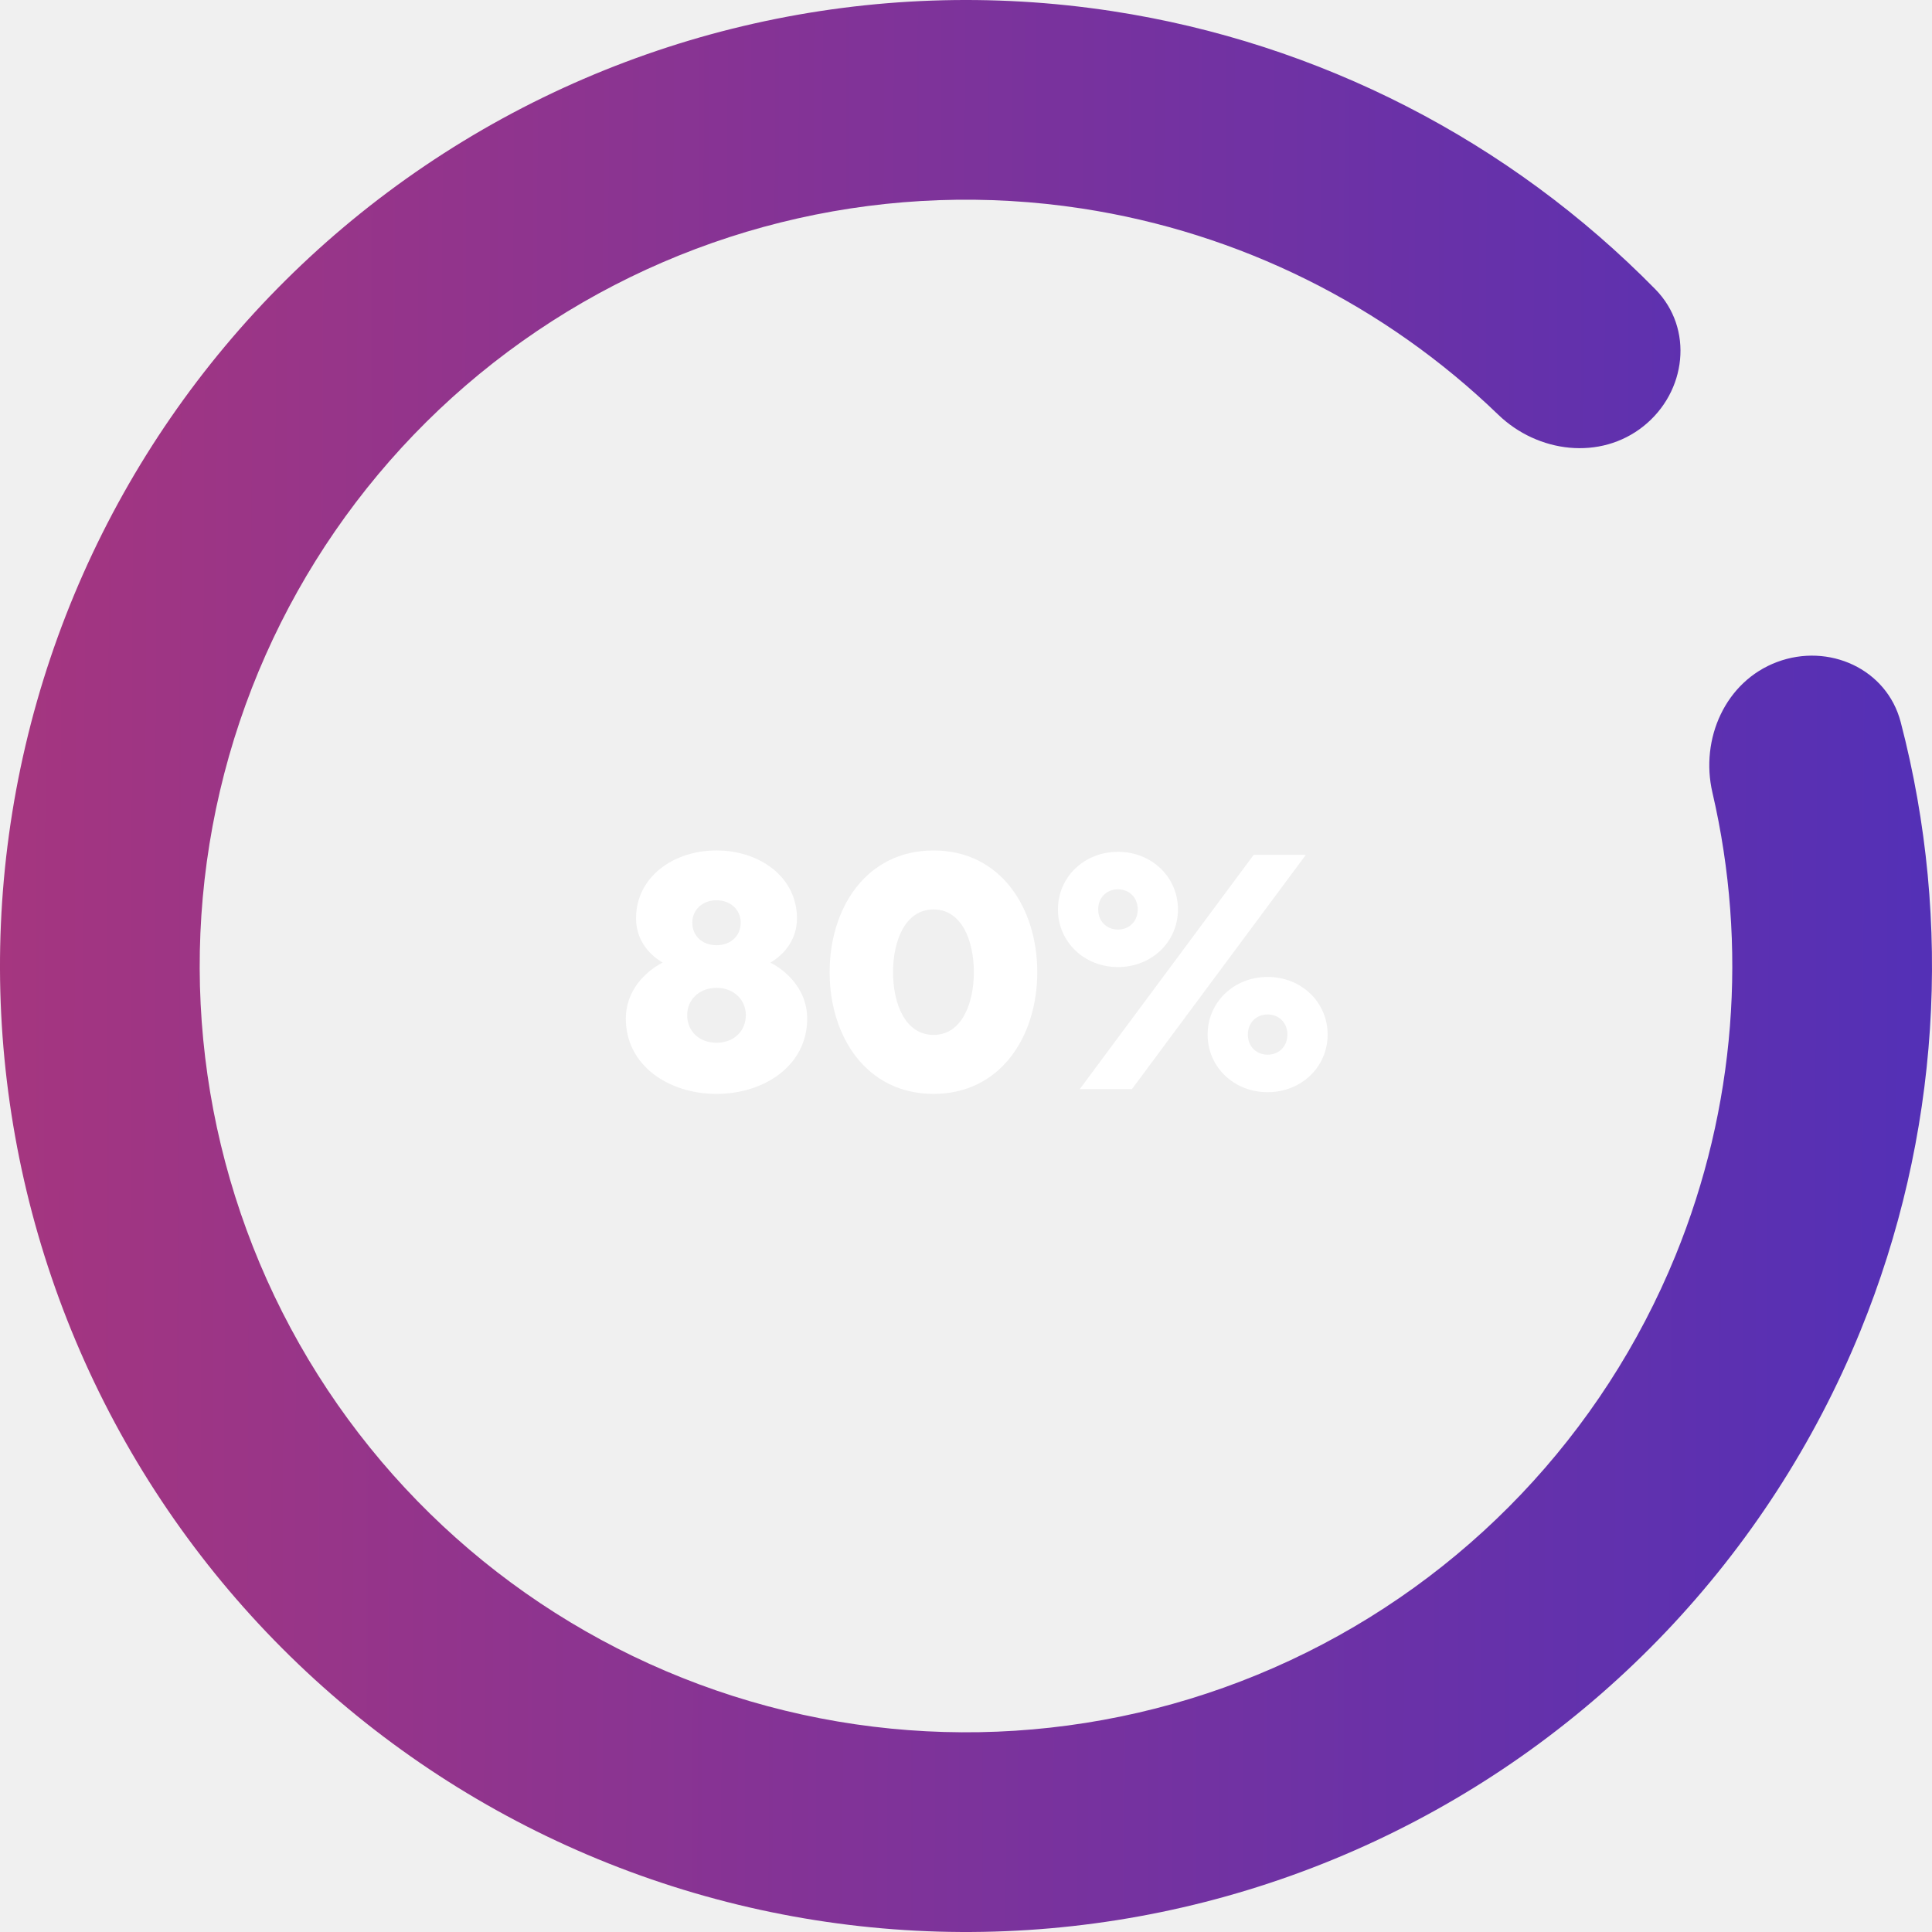
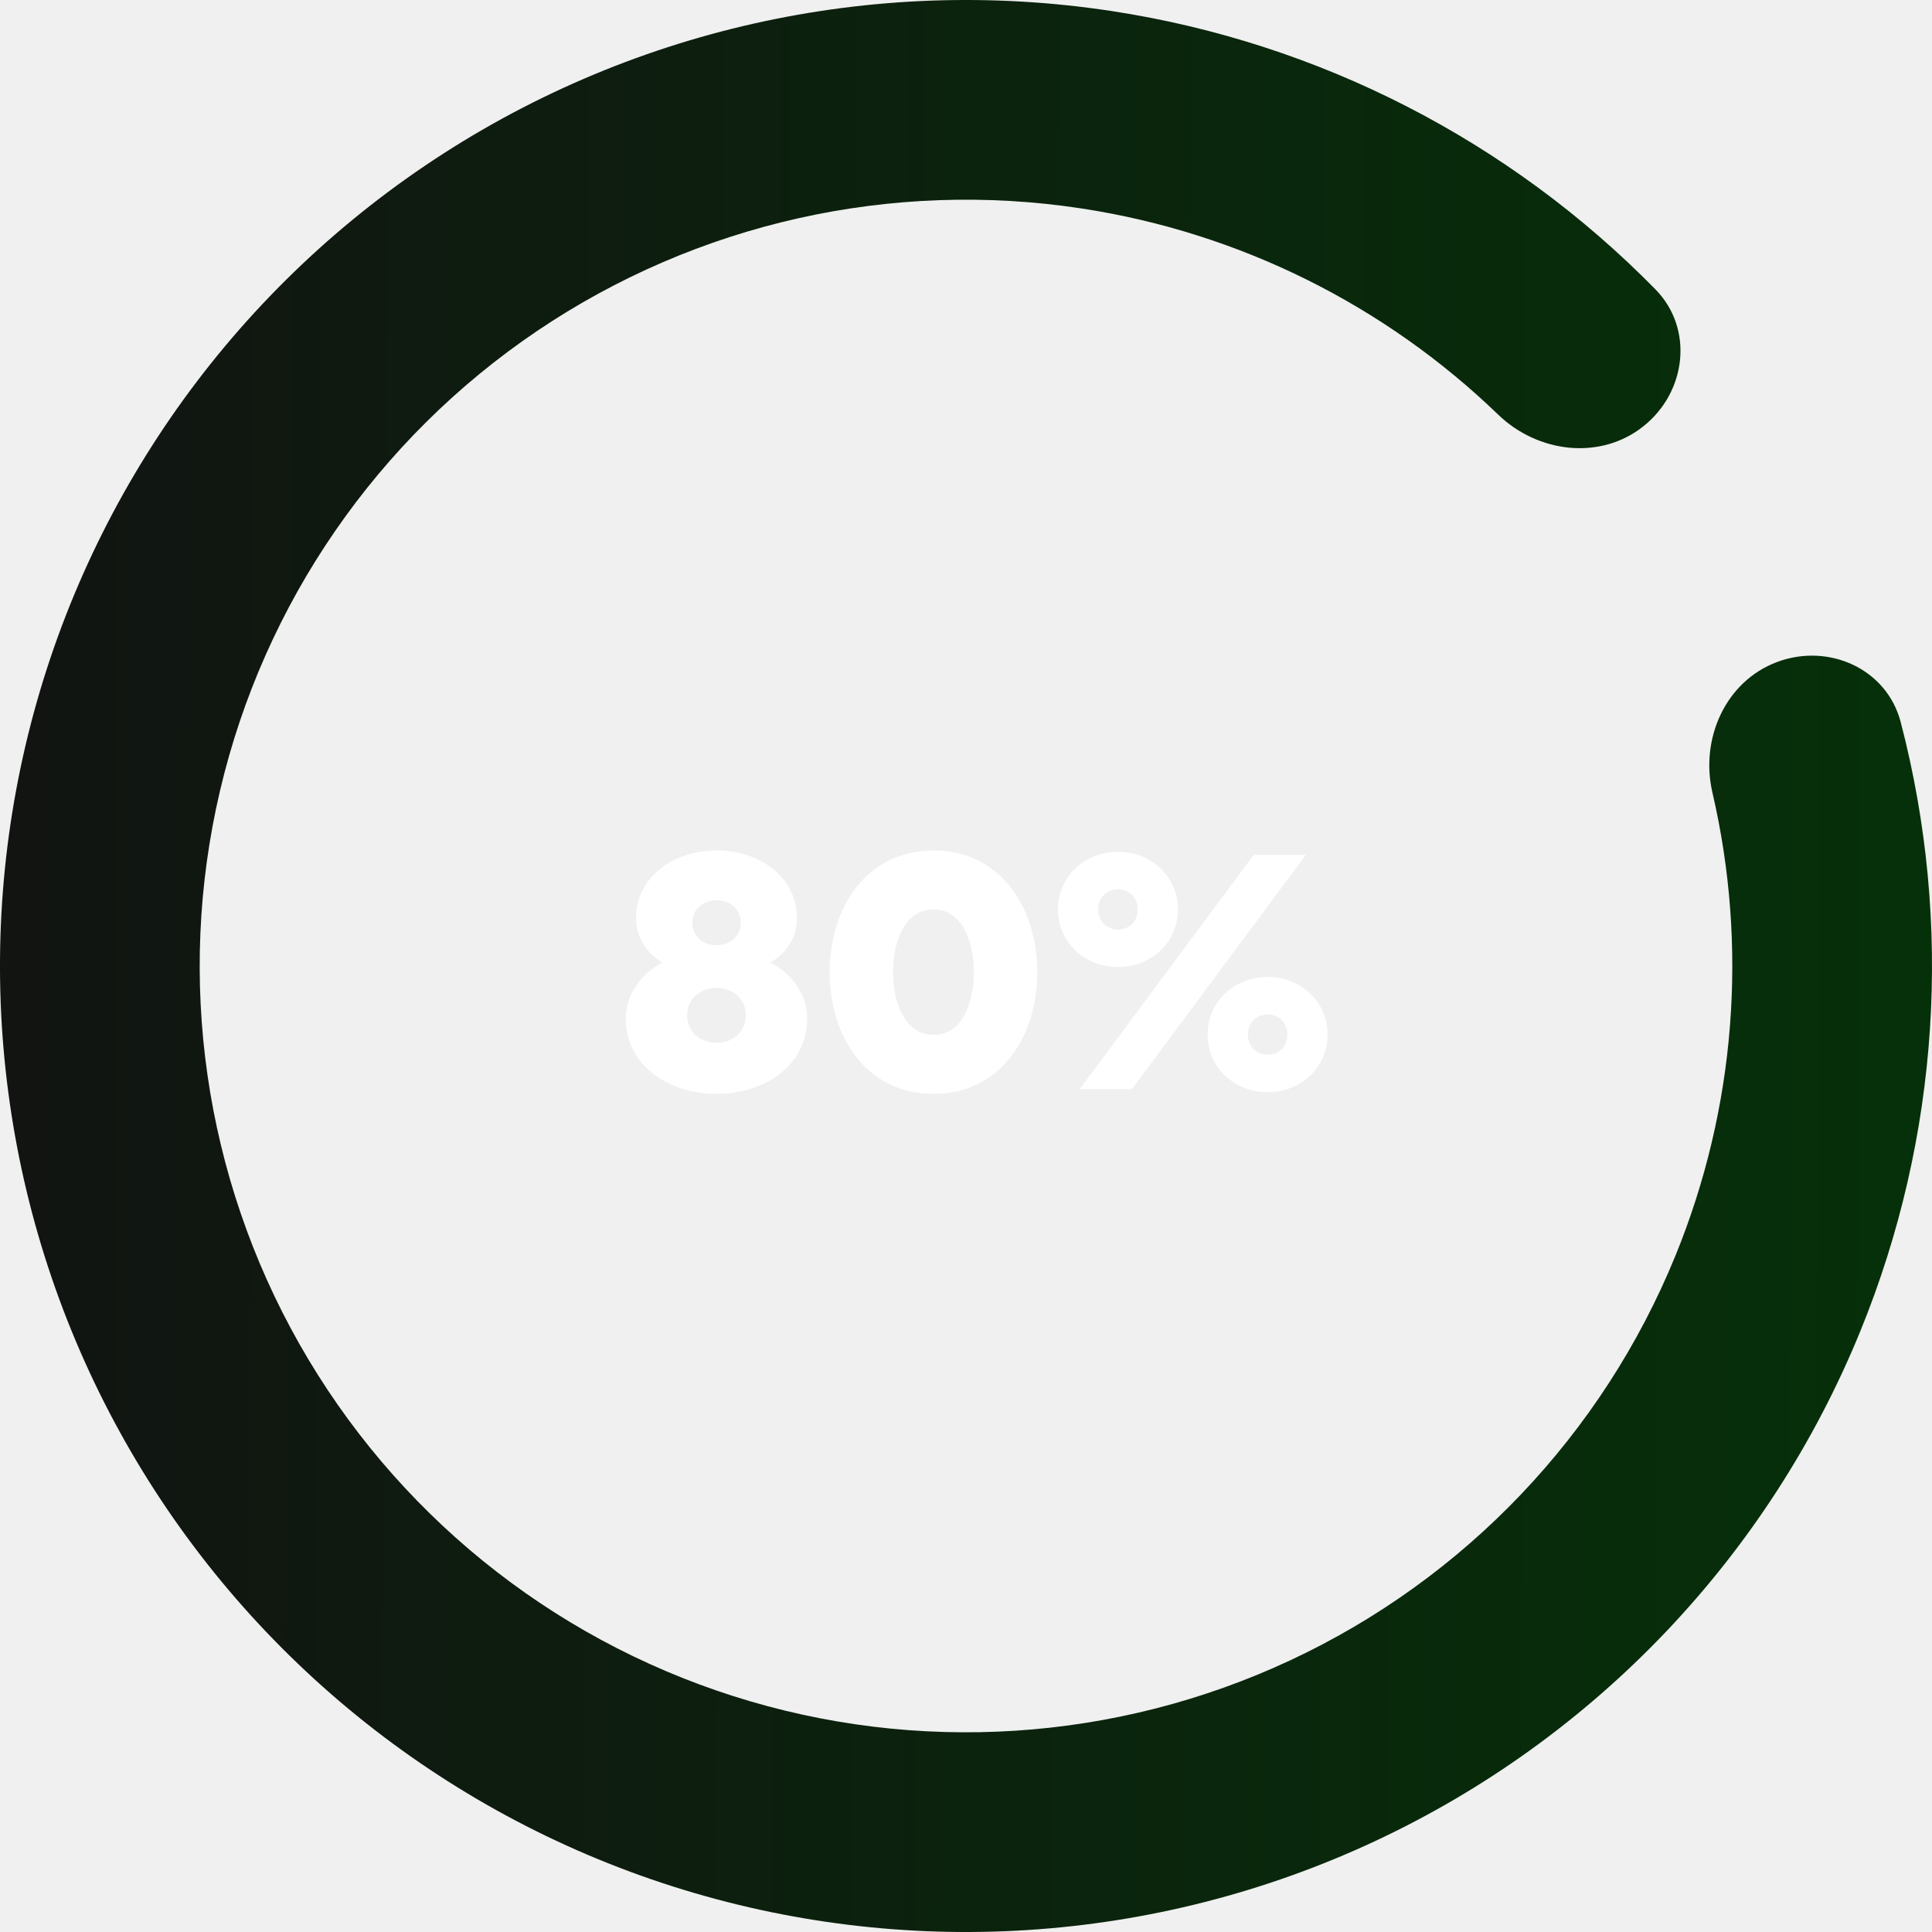
<svg xmlns="http://www.w3.org/2000/svg" width="204" height="204" viewBox="0 0 204 204" fill="none">
  <path d="M187.639 69.902C193.092 67.859 199.226 70.614 200.696 76.248C206.238 97.486 204.802 120.051 196.436 140.546C186.737 164.31 168.435 183.543 145.182 194.409C121.928 205.275 95.433 206.975 70.982 199.169C46.531 191.364 25.921 174.628 13.264 152.299C0.607 129.97 -3.166 103.69 2.696 78.702C8.559 53.713 23.627 31.854 44.894 17.484C66.161 3.114 92.064 -2.709 117.435 1.175C139.317 4.524 159.415 14.883 174.791 30.547C178.869 34.702 178.083 41.38 173.529 45.009C168.975 48.637 162.385 47.827 158.195 43.783C146.212 32.215 130.877 24.564 114.244 22.018C94.118 18.937 73.57 23.557 56.699 34.956C39.829 46.355 27.876 63.696 23.225 83.518C18.574 103.34 21.568 124.188 31.608 141.901C41.649 159.614 57.998 172.89 77.394 179.082C96.791 185.274 117.809 183.925 136.255 175.305C154.701 166.686 169.219 151.429 176.914 132.578C183.273 116.999 184.584 99.912 180.815 83.688C179.497 78.016 182.187 71.946 187.639 69.902Z" fill="url(#paint0_linear_16_344)" />
  <path d="M75.656 89.8C71.048 89.8 67.16 92.644 67.16 96.964C67.16 99.016 68.276 100.636 69.968 101.644C68.06 102.616 66.08 104.668 66.08 107.548C66.08 112.552 70.652 115.504 75.656 115.504C80.66 115.504 85.232 112.552 85.232 107.548C85.232 104.668 83.252 102.616 81.344 101.644C83.036 100.636 84.152 99.016 84.152 96.964C84.152 92.644 80.264 89.8 75.656 89.8ZM78.752 107.188C78.752 108.88 77.492 110.104 75.656 110.104C73.82 110.104 72.56 108.88 72.56 107.188C72.56 105.568 73.82 104.308 75.656 104.308C77.492 104.308 78.752 105.568 78.752 107.188ZM75.656 95.056C77.096 95.056 78.212 96.028 78.212 97.432C78.212 98.836 77.132 99.808 75.656 99.808C74.18 99.808 73.1 98.836 73.1 97.432C73.1 96.028 74.216 95.056 75.656 95.056ZM109.525 102.652C109.525 95.848 105.637 89.8 98.581 89.8C91.489 89.8 87.601 95.848 87.601 102.652C87.601 109.456 91.489 115.504 98.581 115.504C105.637 115.504 109.525 109.456 109.525 102.652ZM102.829 102.652C102.829 106 101.533 109.276 98.581 109.276C95.593 109.276 94.297 106 94.297 102.652C94.297 99.304 95.593 96.028 98.581 96.028C101.533 96.028 102.829 99.304 102.829 102.652ZM124.381 96.028C124.381 92.608 121.609 89.944 118.045 89.944C114.481 89.944 111.709 92.608 111.709 96.028C111.709 99.448 114.481 102.112 118.045 102.112C121.609 102.112 124.381 99.448 124.381 96.028ZM120.133 96.028C120.133 97.288 119.233 98.152 118.045 98.152C116.857 98.152 115.957 97.288 115.957 96.028C115.957 94.768 116.857 93.904 118.045 93.904C119.233 93.904 120.133 94.768 120.133 96.028ZM137.881 90.268H132.373L114.013 115H119.521L137.881 90.268ZM127.513 109.24C127.513 112.66 130.285 115.324 133.849 115.324C137.413 115.324 140.185 112.66 140.185 109.24C140.185 105.82 137.413 103.156 133.849 103.156C130.285 103.156 127.513 105.82 127.513 109.24ZM131.761 109.24C131.761 107.98 132.661 107.116 133.849 107.116C135.037 107.116 135.937 107.98 135.937 109.24C135.937 110.5 135.037 111.364 133.849 111.364C132.661 111.364 131.761 110.5 131.761 109.24Z" fill="white" />
  <defs>
    <linearGradient id="paint0_linear_16_344" x1="-12.435" y1="91.215" x2="228.124" y2="92.098" gradientUnits="userSpaceOnUse">
-       <stop stop-color="#AA367C" />
-       <stop offset="1" stop-color="#4A2FBD" />
+       <stop stop-color="#121212" />
+       <stop offset="1" stop-color="#043408" />
    </linearGradient>
  </defs>
</svg>
